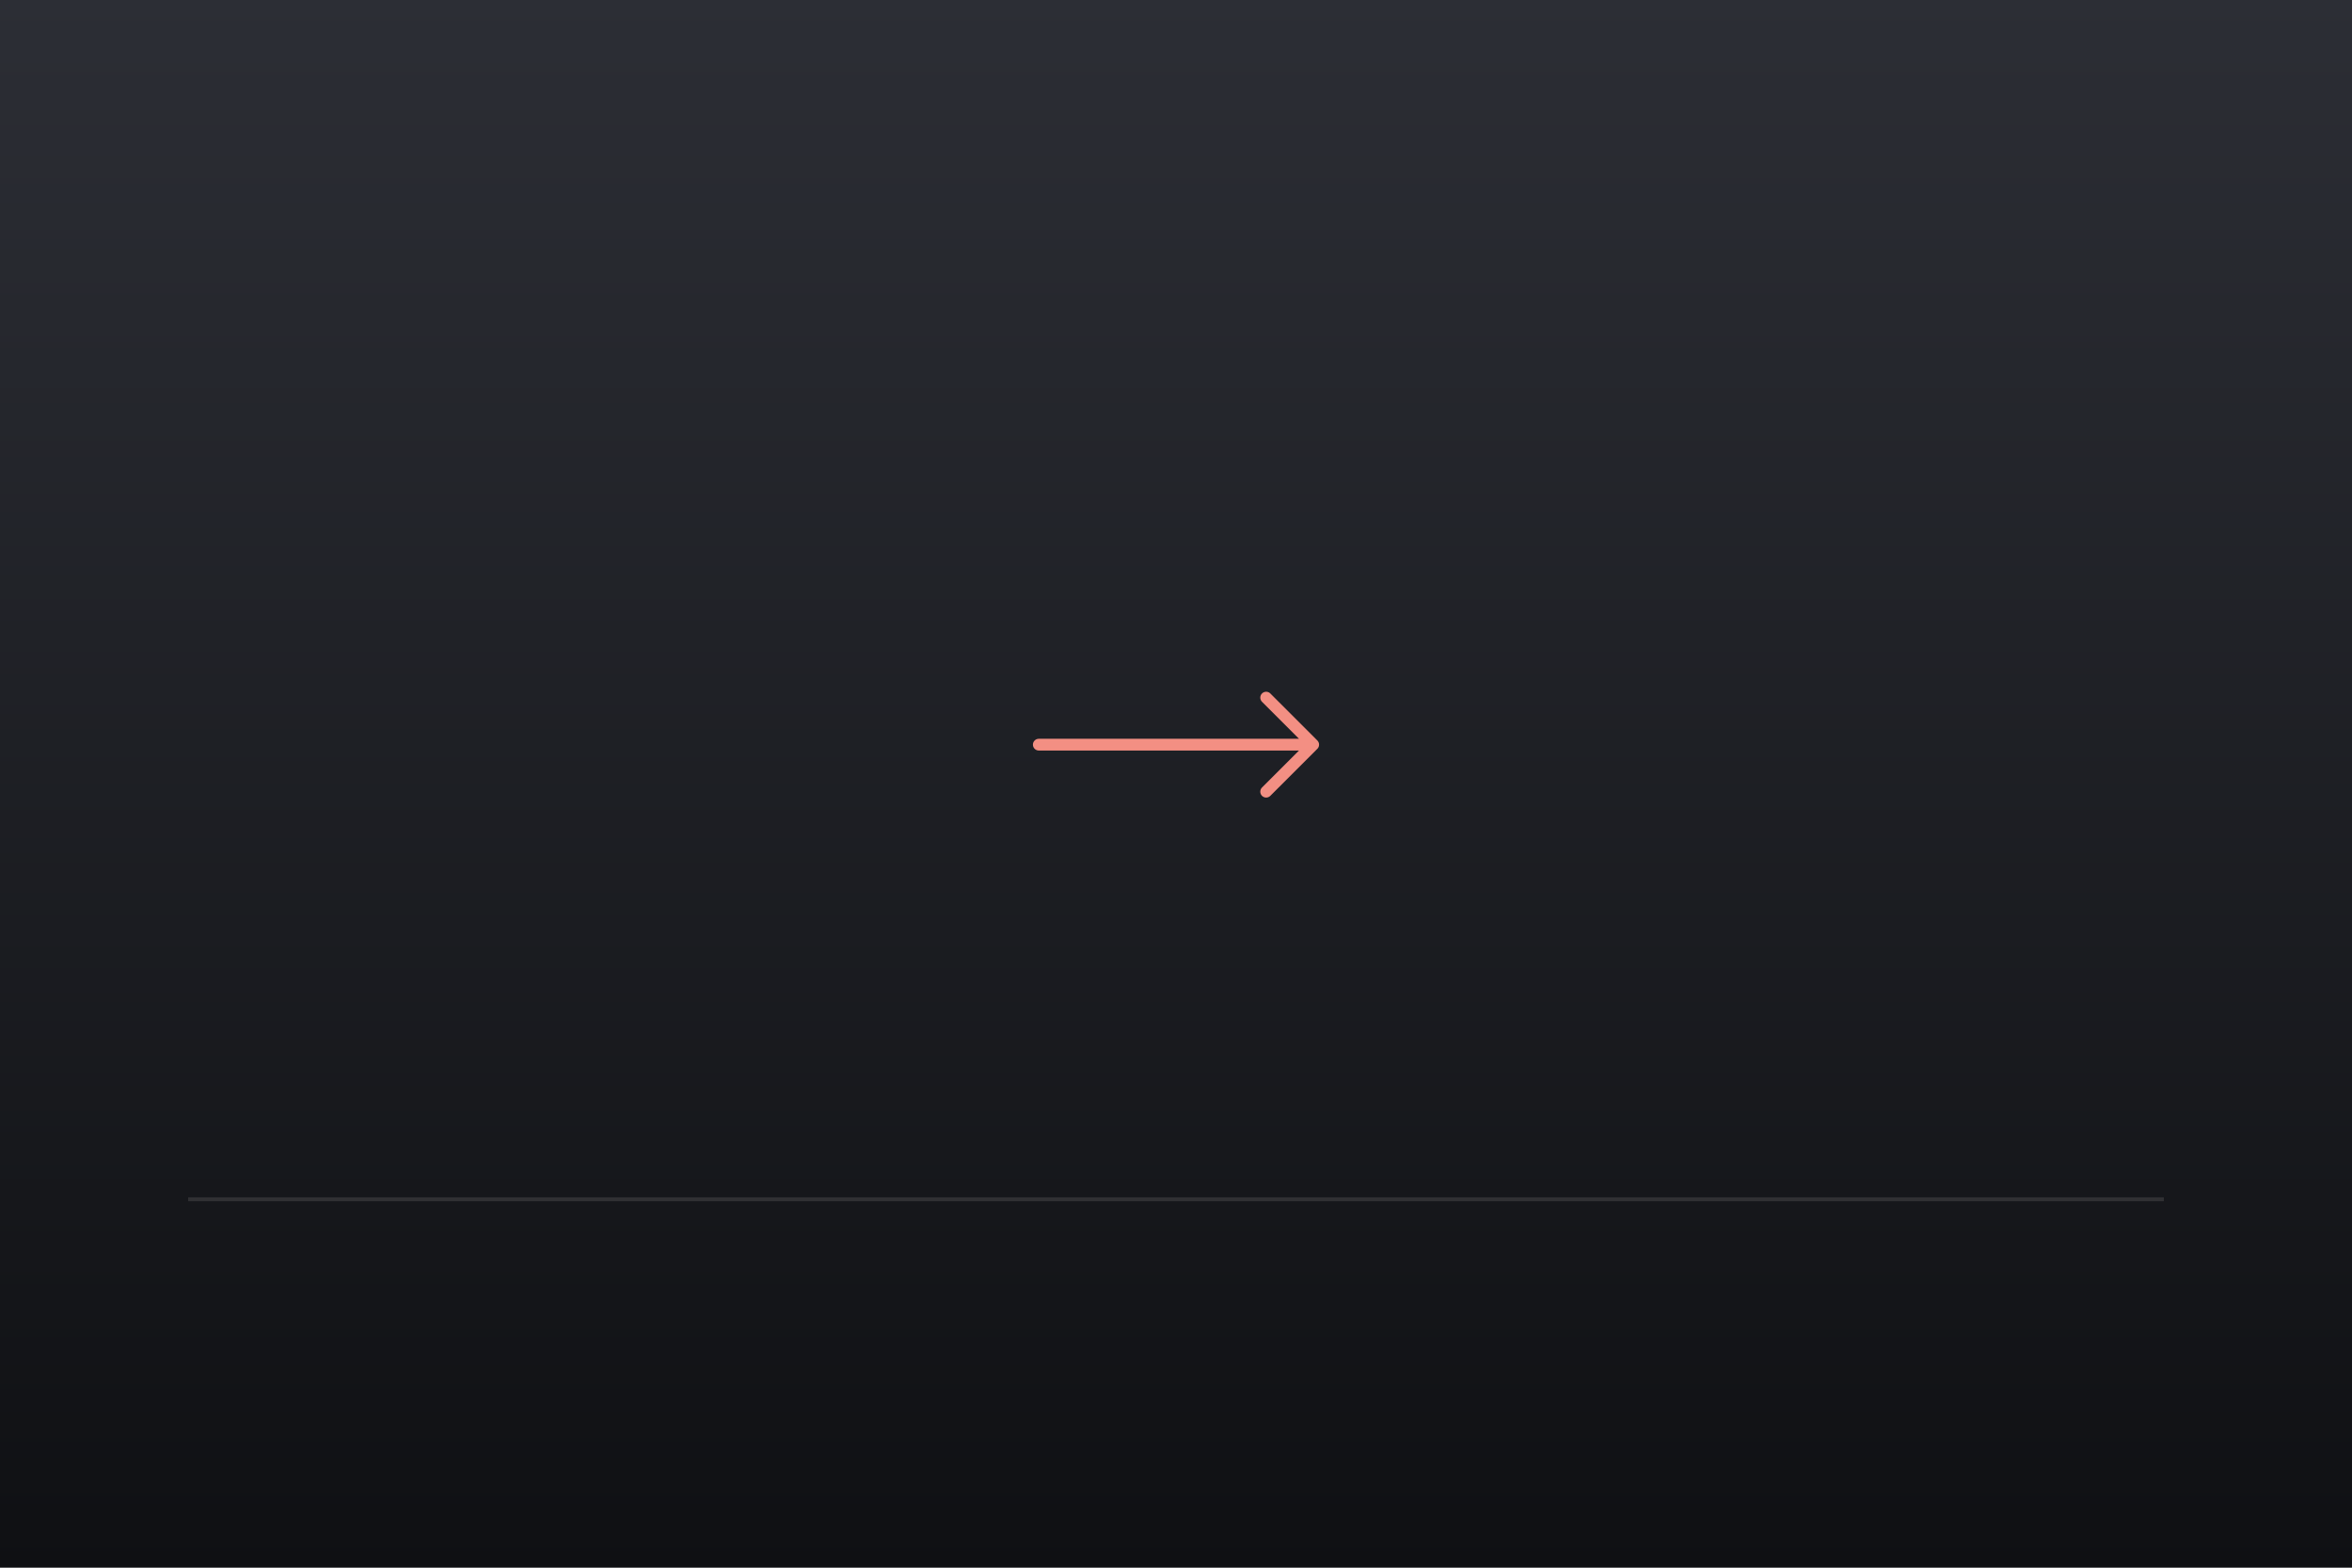
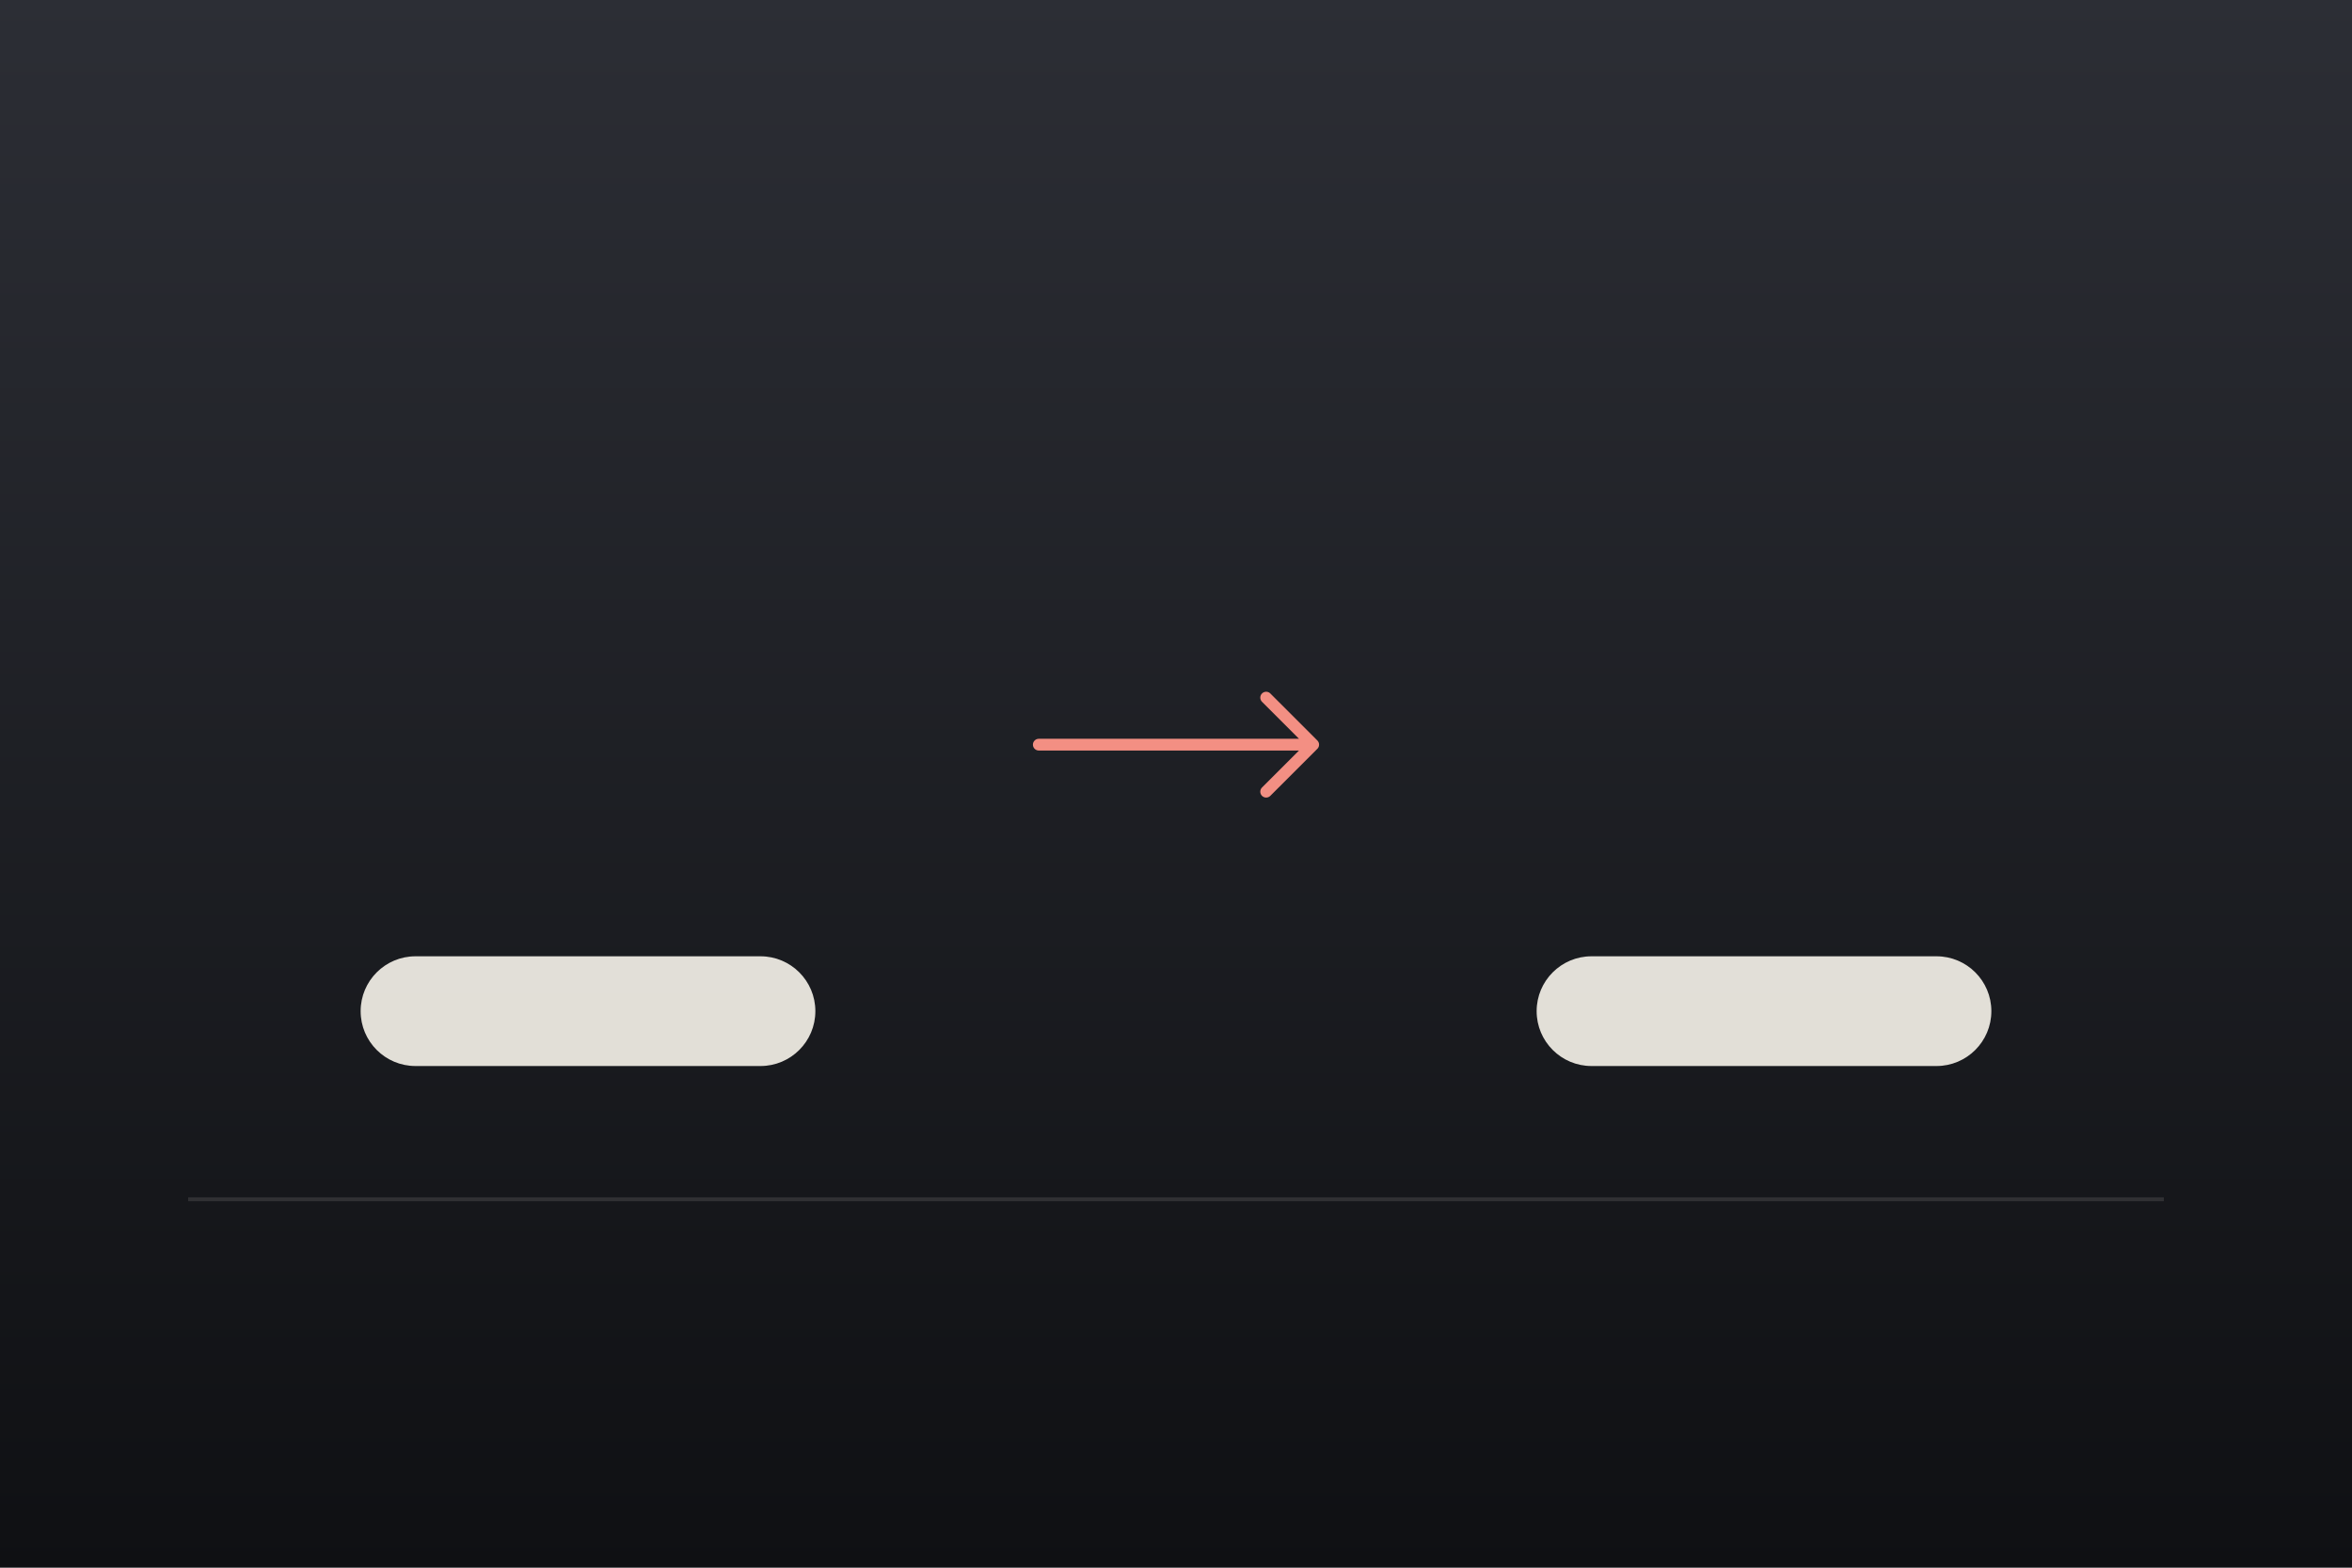
- <svg xmlns="http://www.w3.org/2000/svg" width="600" height="400" viewBox="0 0 600 400">
+ <svg xmlns="http://www.w3.org/2000/svg" width="1200" height="800" viewBox="0 0 1200 800">
  <defs>
    <linearGradient id="plate" x2="0" y2="1">
      <stop stop-color="#2C2E35" />
      <stop offset="1" stop-color="#0F1013" />
    </linearGradient>
  </defs>
-   <path fill="url(#plate)" d="M0 0h600v400H0z" />
-   <path fill="none" stroke="#F38F83" stroke-width="3" stroke-linecap="round" stroke-linejoin="round" d="M265 190h70m-12-12 12 12-12 12" />
-   <path fill="none" stroke="#F3F0E7" stroke-opacity=".12" d="M48 306h504" />
+   <path fill="url(#plate)" d="M0 0h1200v800H0z" />
+   <path fill="none" stroke="#F38F83" stroke-width="6" stroke-linecap="round" stroke-linejoin="round" d="M530 380h140m-24-24 24 24-24 24" />
+   <rect x="184" y="488" width="232" height="56" rx="28" fill="#F3F0E7" fill-opacity=".92" />
+   <rect x="784" y="488" width="232" height="56" rx="28" fill="#F3F0E7" fill-opacity=".92" />
+   <path fill="none" stroke="#F3F0E7" stroke-opacity=".12" stroke-width="2" d="M96 612h1008" />
</svg>
